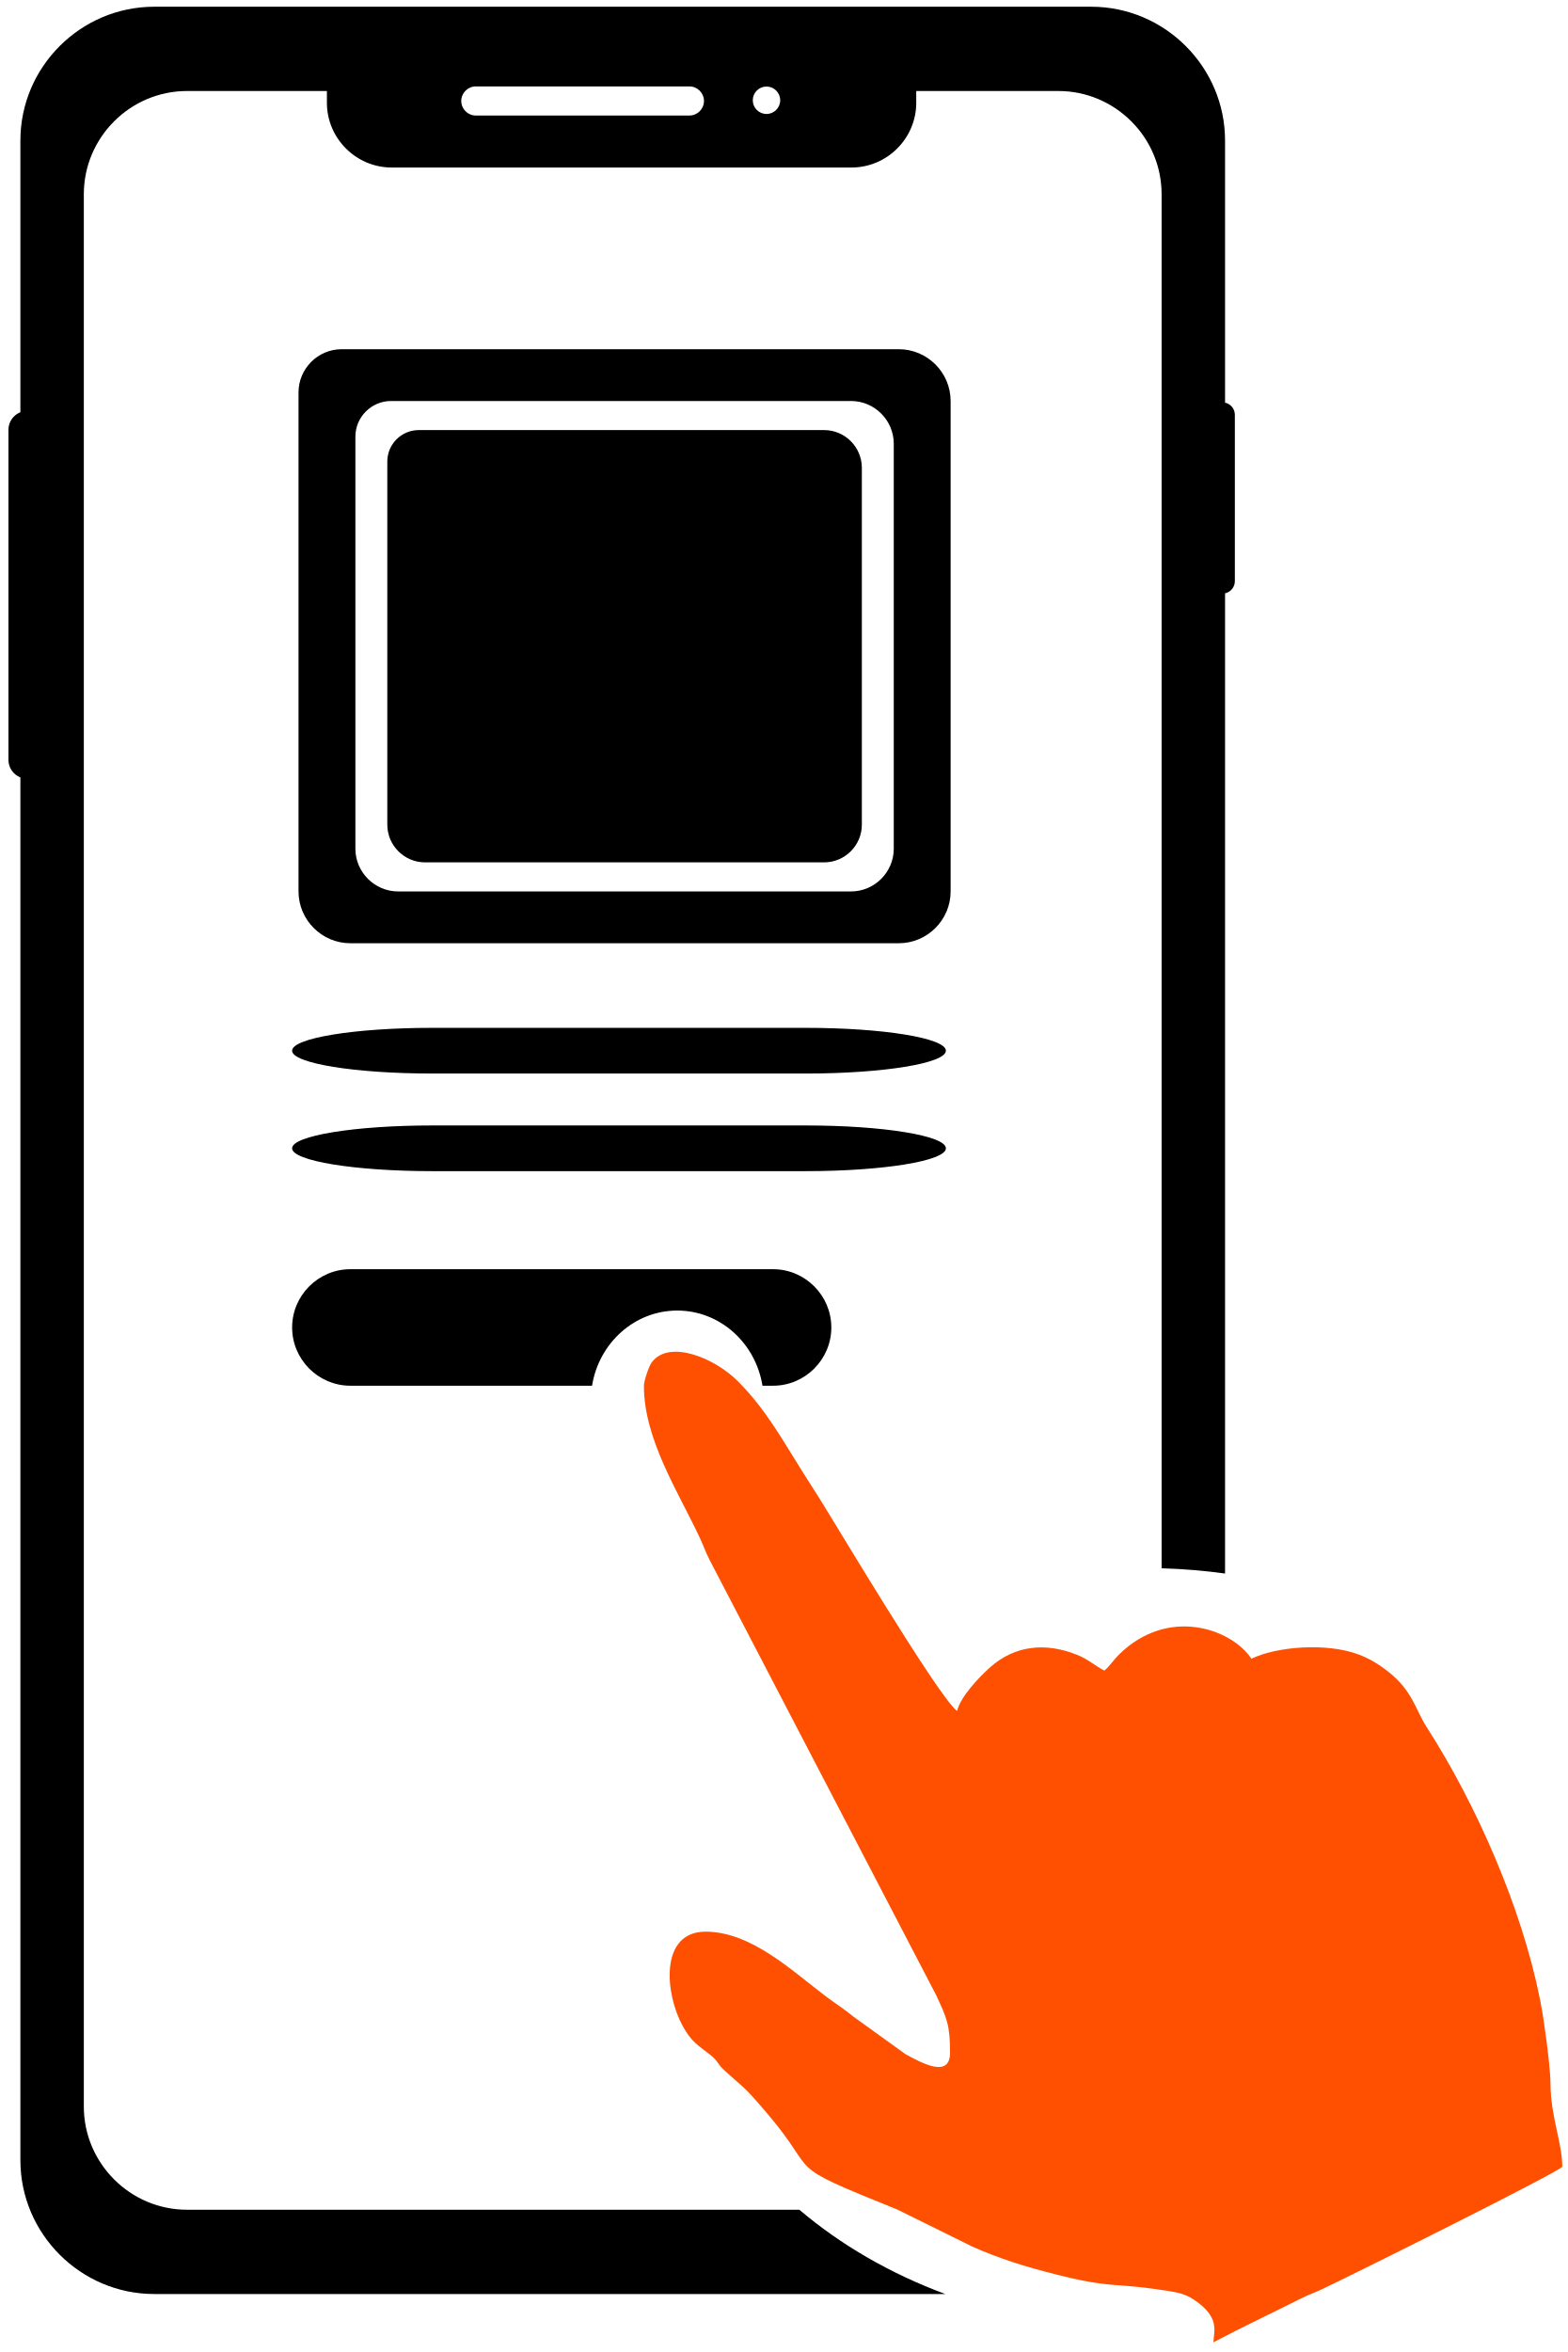
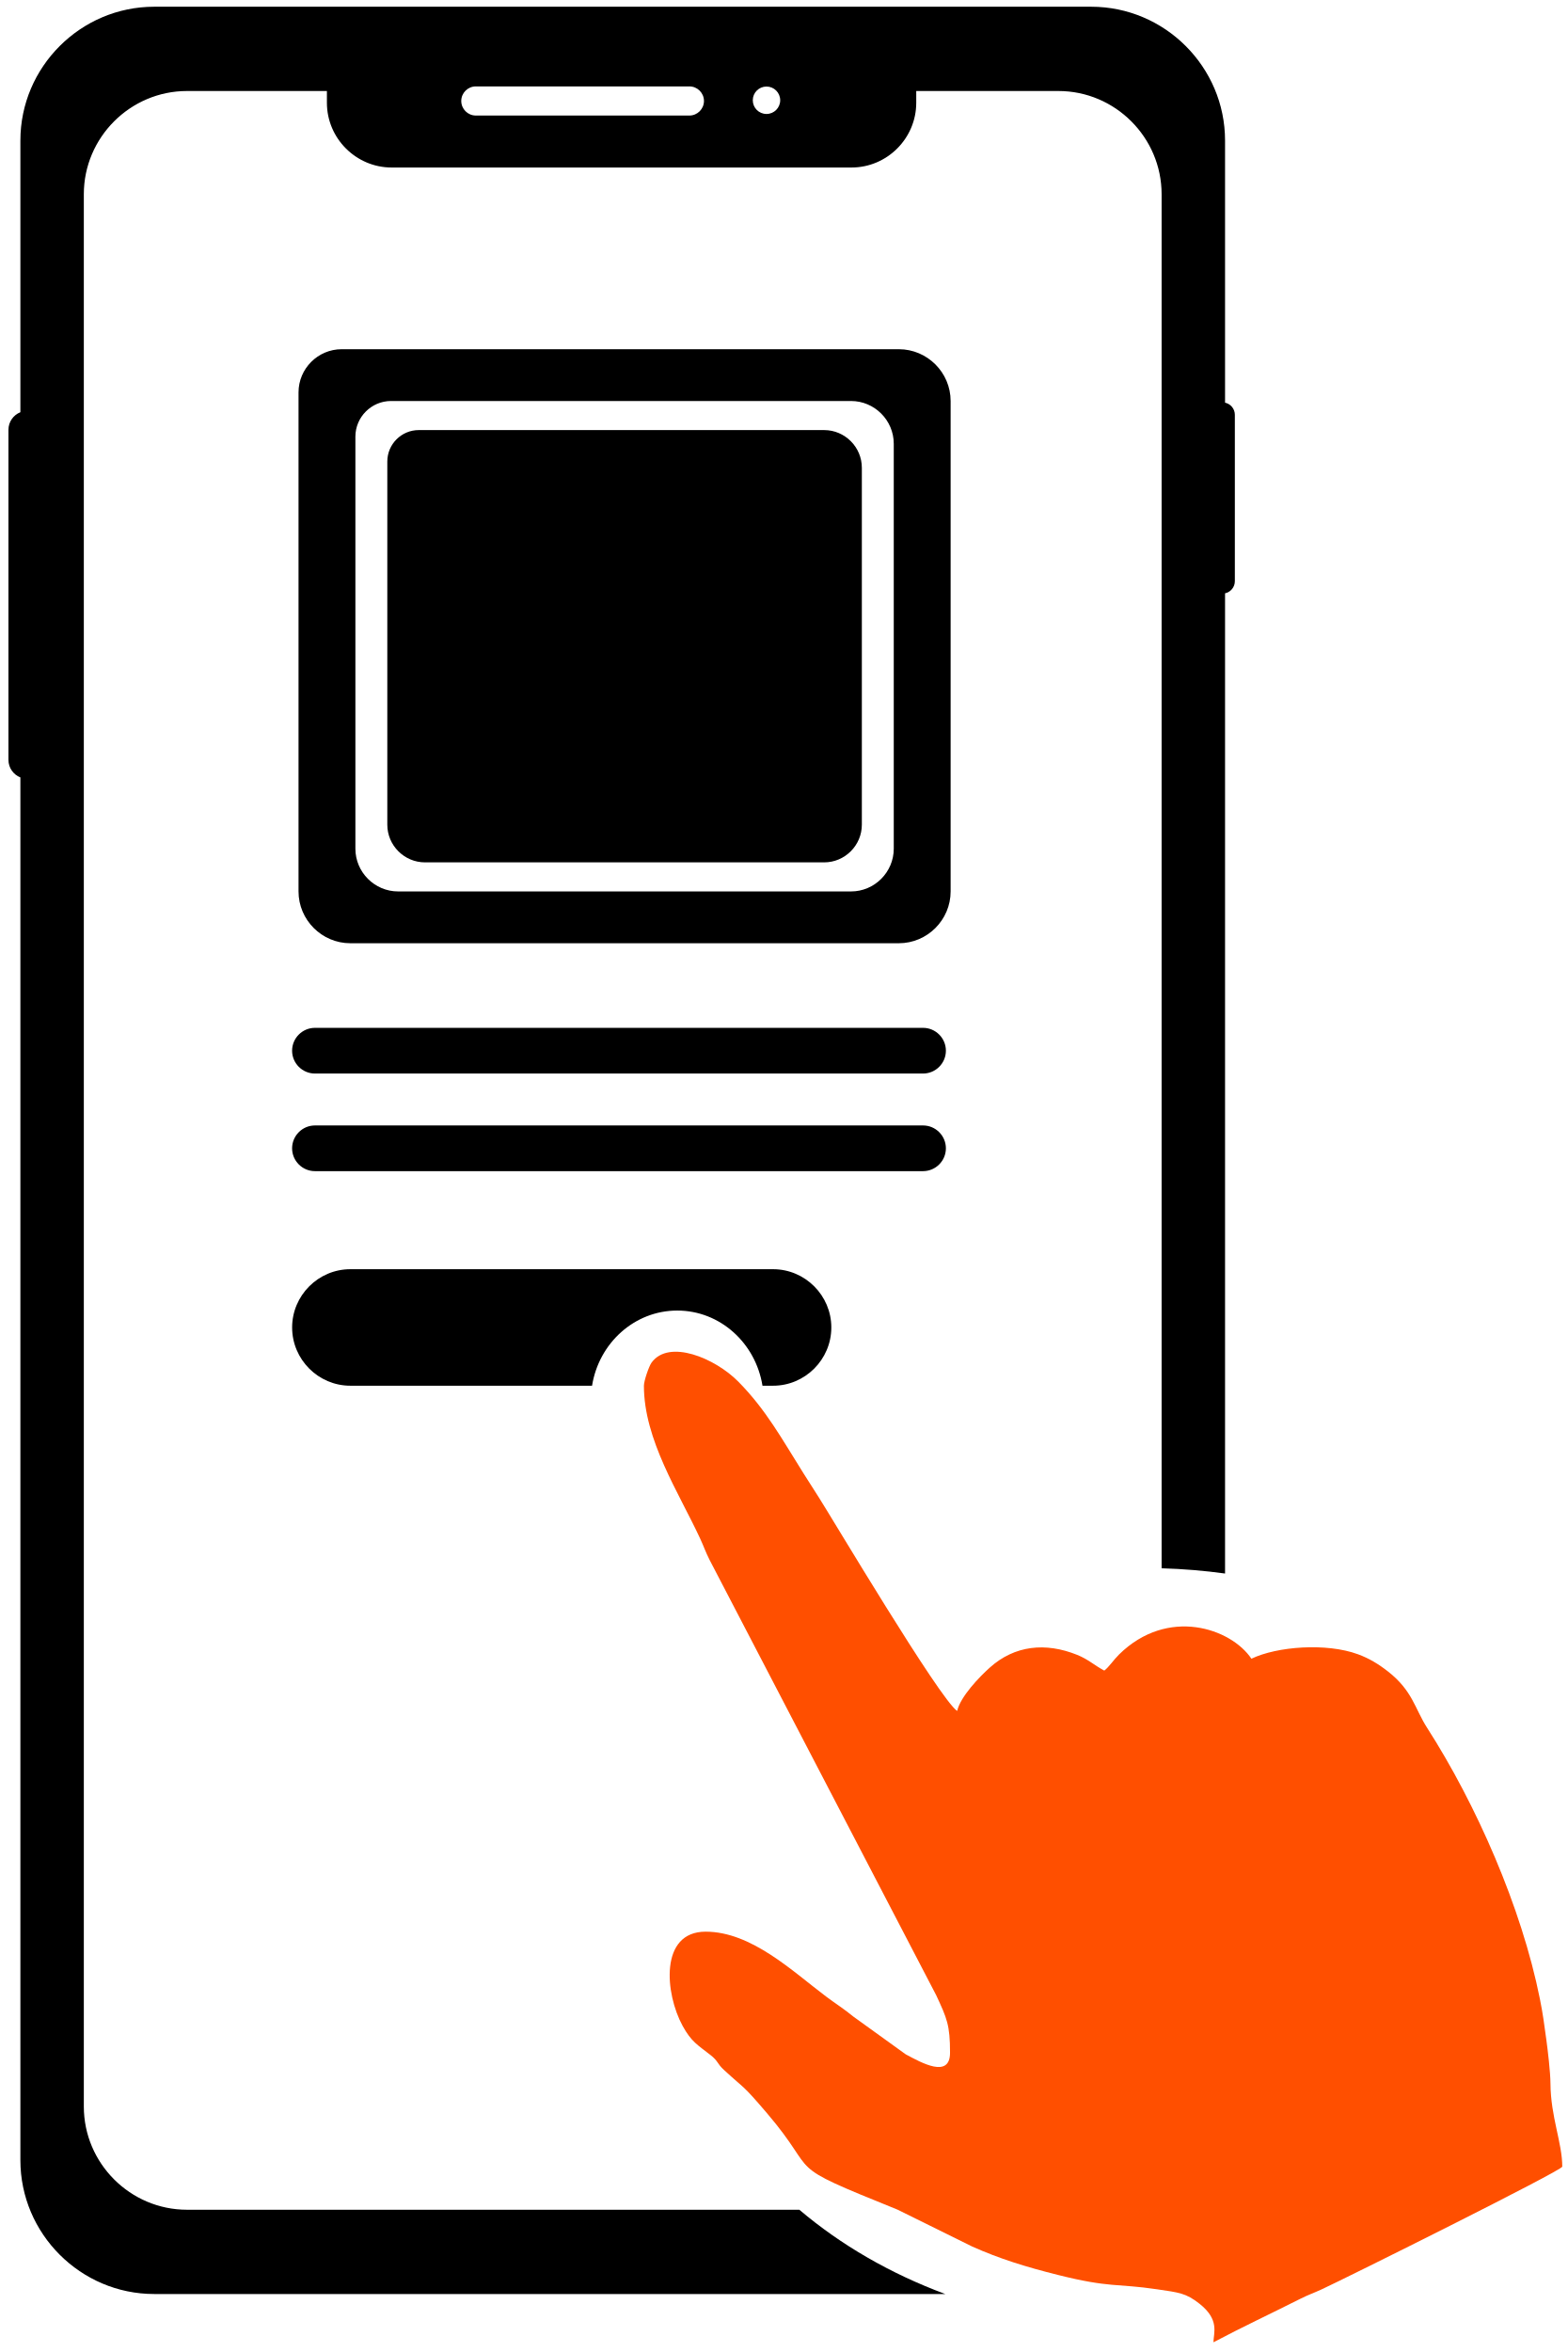
<svg xmlns="http://www.w3.org/2000/svg" xml:space="preserve" width="44mm" height="66mm" version="1.1" style="shape-rendering:geometricPrecision; text-rendering:geometricPrecision; image-rendering:optimizeQuality; fill-rule:evenodd; clip-rule:evenodd" viewBox="0 0 4400 6600">
  <defs>
    <style type="text/css">
   
    .fil0 {fill:black}
    .fil1 {fill:#FF4F00}
   
  </style>
  </defs>
  <g id="Слой_x0020_1">
    <path class="fil0" d="M57.21 1156.74c-19.57,7.78 -33.5,26.94 -33.5,49.19l0 926.43c0,22.25 13.93,41.42 33.5,49.19l0 3880.16c0,206.57 169.02,375.58 375.59,375.58l2220.28 0c-154.96,-57.5 -293.79,-138.18 -409.6,-236.5l-1718.62 0c-159.28,0 -289.59,-130.31 -289.59,-289.59l0 -5366.22c0,-159.28 130.31,-289.59 289.59,-289.59l392.66 0 0 32.94c0,99.95 81.78,181.73 181.73,181.73l1290.63 0c99.95,0 181.73,-81.78 181.73,-181.73l0 -32.94 399.07 0c159.28,0 289.59,130.31 289.59,289.59l0 3855.8c60.46,1.77 119.91,6.72 178.06,14.73l0 -2750.63c15.65,-3.33 27.49,-17.3 27.49,-33.91l0 -467.1c0,-16.61 -11.84,-30.58 -27.49,-33.91l0 -735.5c0,-206.57 -169.02,-375.58 -375.59,-375.58l-2629.94 0c-206.57,0 -375.59,169.01 -375.59,375.58l0 762.28zm1278.27 -914.28l599.44 0c22.48,0 40.88,18.39 40.88,40.87l0 0.01c0,22.48 -18.4,40.87 -40.88,40.87l-599.44 0c-22.48,0 -40.87,-18.39 -40.87,-40.87l0 -0.01c0,-22.48 18.39,-40.87 40.87,-40.87zm815.82 0.4c21.25,0 38.47,17.23 38.47,38.47 0,21.24 -17.22,38.47 -38.47,38.47 -21.24,0 -38.46,-17.23 -38.46,-38.47 0,-21.24 17.22,-38.47 38.46,-38.47z" />
-     <rect class="fil0" x="819.82" y="2884.27" width="1835.01" height="128.22" rx="393.66" ry="121.16" />
-     <rect class="fil0" x="819.82" y="3158.17" width="1835.01" height="128.22" rx="393.66" ry="121.16" />
+     <path class="fil0" d="M883.93 2884.27l1706.79 0c35.27,0 64.11,28.84 64.11,64.11l0 0c0,35.27 -28.84,64.11 -64.11,64.11l-1706.79 0c-35.27,0 -64.11,-28.84 -64.11,-64.11l0 0c0,-35.27 28.84,-64.11 64.11,-64.11z" />
+     <path class="fil0" d="M883.93 3158.17l1706.79 0c35.27,0 64.11,28.84 64.11,64.11l0 0c0,35.27 -28.84,64.11 -64.11,64.11l-1706.79 0c-35.27,0 -64.11,-28.84 -64.11,-64.11l0 0c0,-35.27 28.84,-64.11 64.11,-64.11z" />
    <path class="fil0" d="M959.03 979.92l1563.72 0c79.94,0 145.35,65.41 145.35,145.35l0 1376.21c0,79.95 -65.41,145.36 -145.35,145.36l-1539.52 0c-79.95,0 -145.36,-65.41 -145.36,-145.36l0 -1400.41c0,-66.63 54.52,-121.15 121.16,-121.15zm138.46 145.35l1291.02 0c66,0 120,54 120,120.01l0 1136.2c0,66 -54,120 -120,120l-1271.04 0c-66,0 -120,-54 -120,-120l0 -1156.19c0,-55 45.01,-100.02 100.02,-100.02zm77.72 81.59l1137.94 0c58.18,0 105.78,47.6 105.78,105.78l0 1001.48c0,58.18 -47.6,105.78 -105.78,105.78l-1120.33 0c-58.18,0 -105.77,-47.6 -105.77,-105.78l0 -1019.09c0,-48.49 39.67,-88.17 88.16,-88.17z" />
    <path class="fil0" d="M983.37 3561.56l1186.42 0c89.91,0 163.46,73.56 163.46,163.47l0 0c0,89.9 -73.55,163.46 -163.46,163.46l-29.74 0c-19.25,-119.7 -119,-210.92 -239.18,-210.92 -120.18,0 -219.94,91.22 -239.18,210.92l-678.32 0c-89.9,0 -163.45,-73.56 -163.45,-163.46l0 0c0,-89.91 73.55,-163.47 163.45,-163.47z" />
    <path class="fil1" d="M1807.26 3888.62c0,151.84 98.25,300.25 157.66,428.45 10.69,23.07 15.13,37.37 26.56,60.03l636.26 1221.96c29.93,64.77 38.7,82.91 38.7,161.11 0,73.5 -80.53,27.98 -124.41,4.52l-147.08 -106.01c-24.46,-20.26 -50.49,-36.75 -76.75,-56.46 -93.06,-69.88 -208.88,-181.72 -337.77,-181.72 -129.59,0 -114.33,173.36 -64.54,264.34 24.47,44.7 42.22,53.56 78.12,81.73 22.62,17.74 17.57,23.2 37.96,41.97 62.5,57.52 49.45,38.07 119.66,120.1 156.24,182.57 33.95,137.15 367.48,271.91l209.54 103.5c77.27,34.53 150.18,56.98 240.13,79.57 148.15,37.2 164.75,23.4 279.2,40.49 60.25,9 80.33,10.03 119.05,40.8 56.04,44.54 39.31,80.47 38.7,107.82 80.07,-42.37 161.14,-80.31 244.16,-122.16 22.66,-11.42 36.96,-15.86 60.03,-26.55 69.86,-32.38 674.88,-333.56 674.88,-344.15 0,-66.51 -32.58,-139.81 -33.13,-233.29 -0.19,-32.19 -7.69,-94.21 -11.45,-121.76 -6.27,-45.95 -9.57,-72.32 -18.12,-115.08 -51.6,-258.15 -179.15,-547.1 -317.04,-761.93 -34.15,-53.21 -40.17,-103.15 -109.16,-157.25 -26.77,-20.99 -53.04,-36.95 -84.66,-48.55 -88.2,-32.39 -226.48,-22.22 -298.94,12.55 -57.1,-85.26 -234.64,-146.39 -371.5,-11.84 -14.91,14.65 -28.86,35.93 -41.44,45.14 -27.72,-14.67 -45.04,-31.58 -75.86,-44.02 -89,-35.92 -175.7,-26.92 -245.52,35.68 -29.15,26.14 -82.11,81.01 -91.56,121.57 -49.06,-32.85 -354.34,-546.42 -387.58,-598.15 -15.87,-24.7 -28.09,-43.82 -44.05,-69.18 -60.54,-96.19 -104.67,-177.83 -182.73,-256.85 -64.88,-65.69 -194.44,-120.12 -243.28,-53.35 -7.4,10.1 -21.52,51.15 -21.52,65.06z" />
  </g>
</svg>
